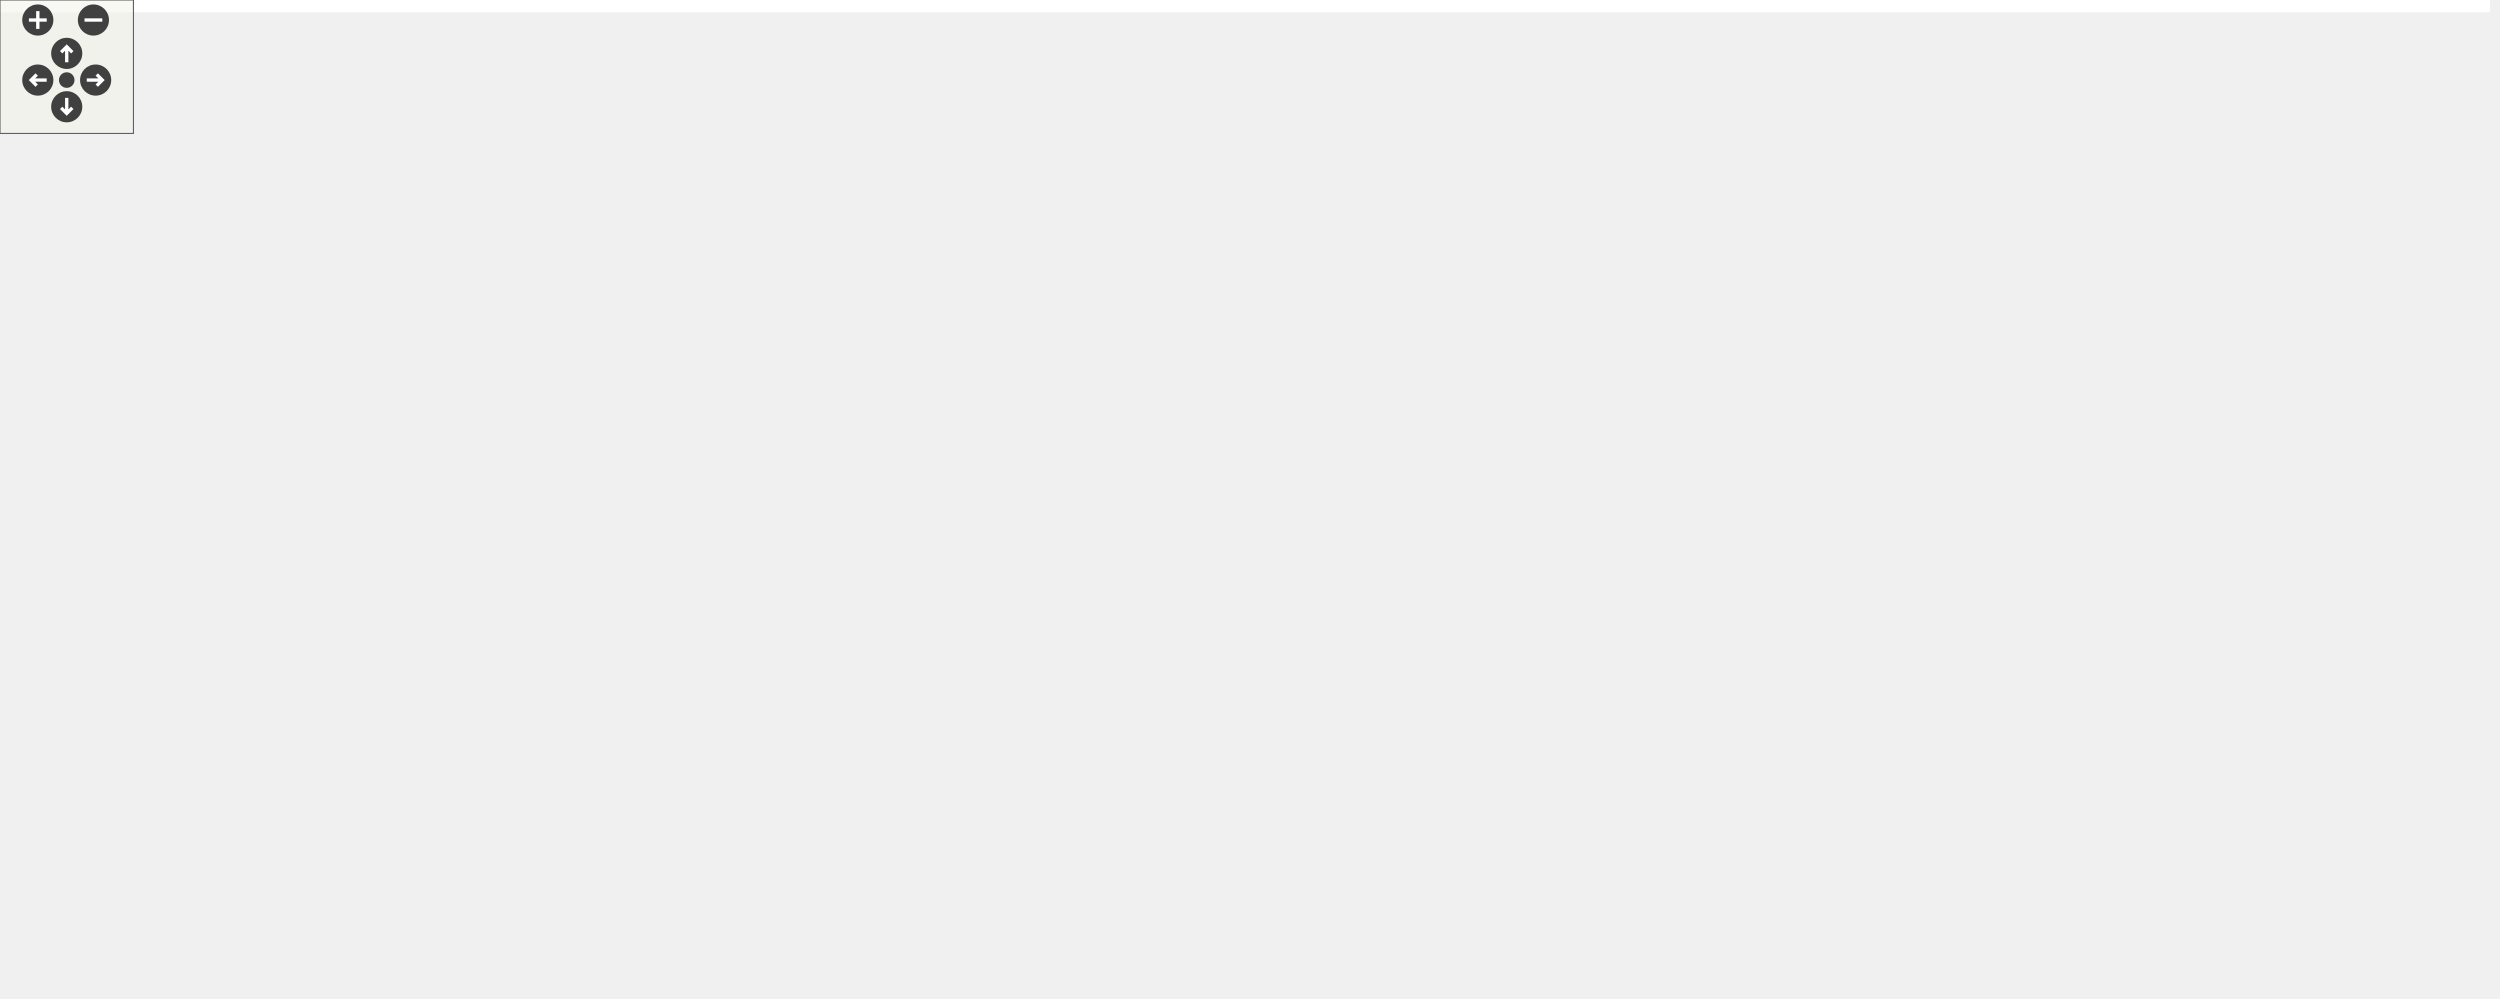
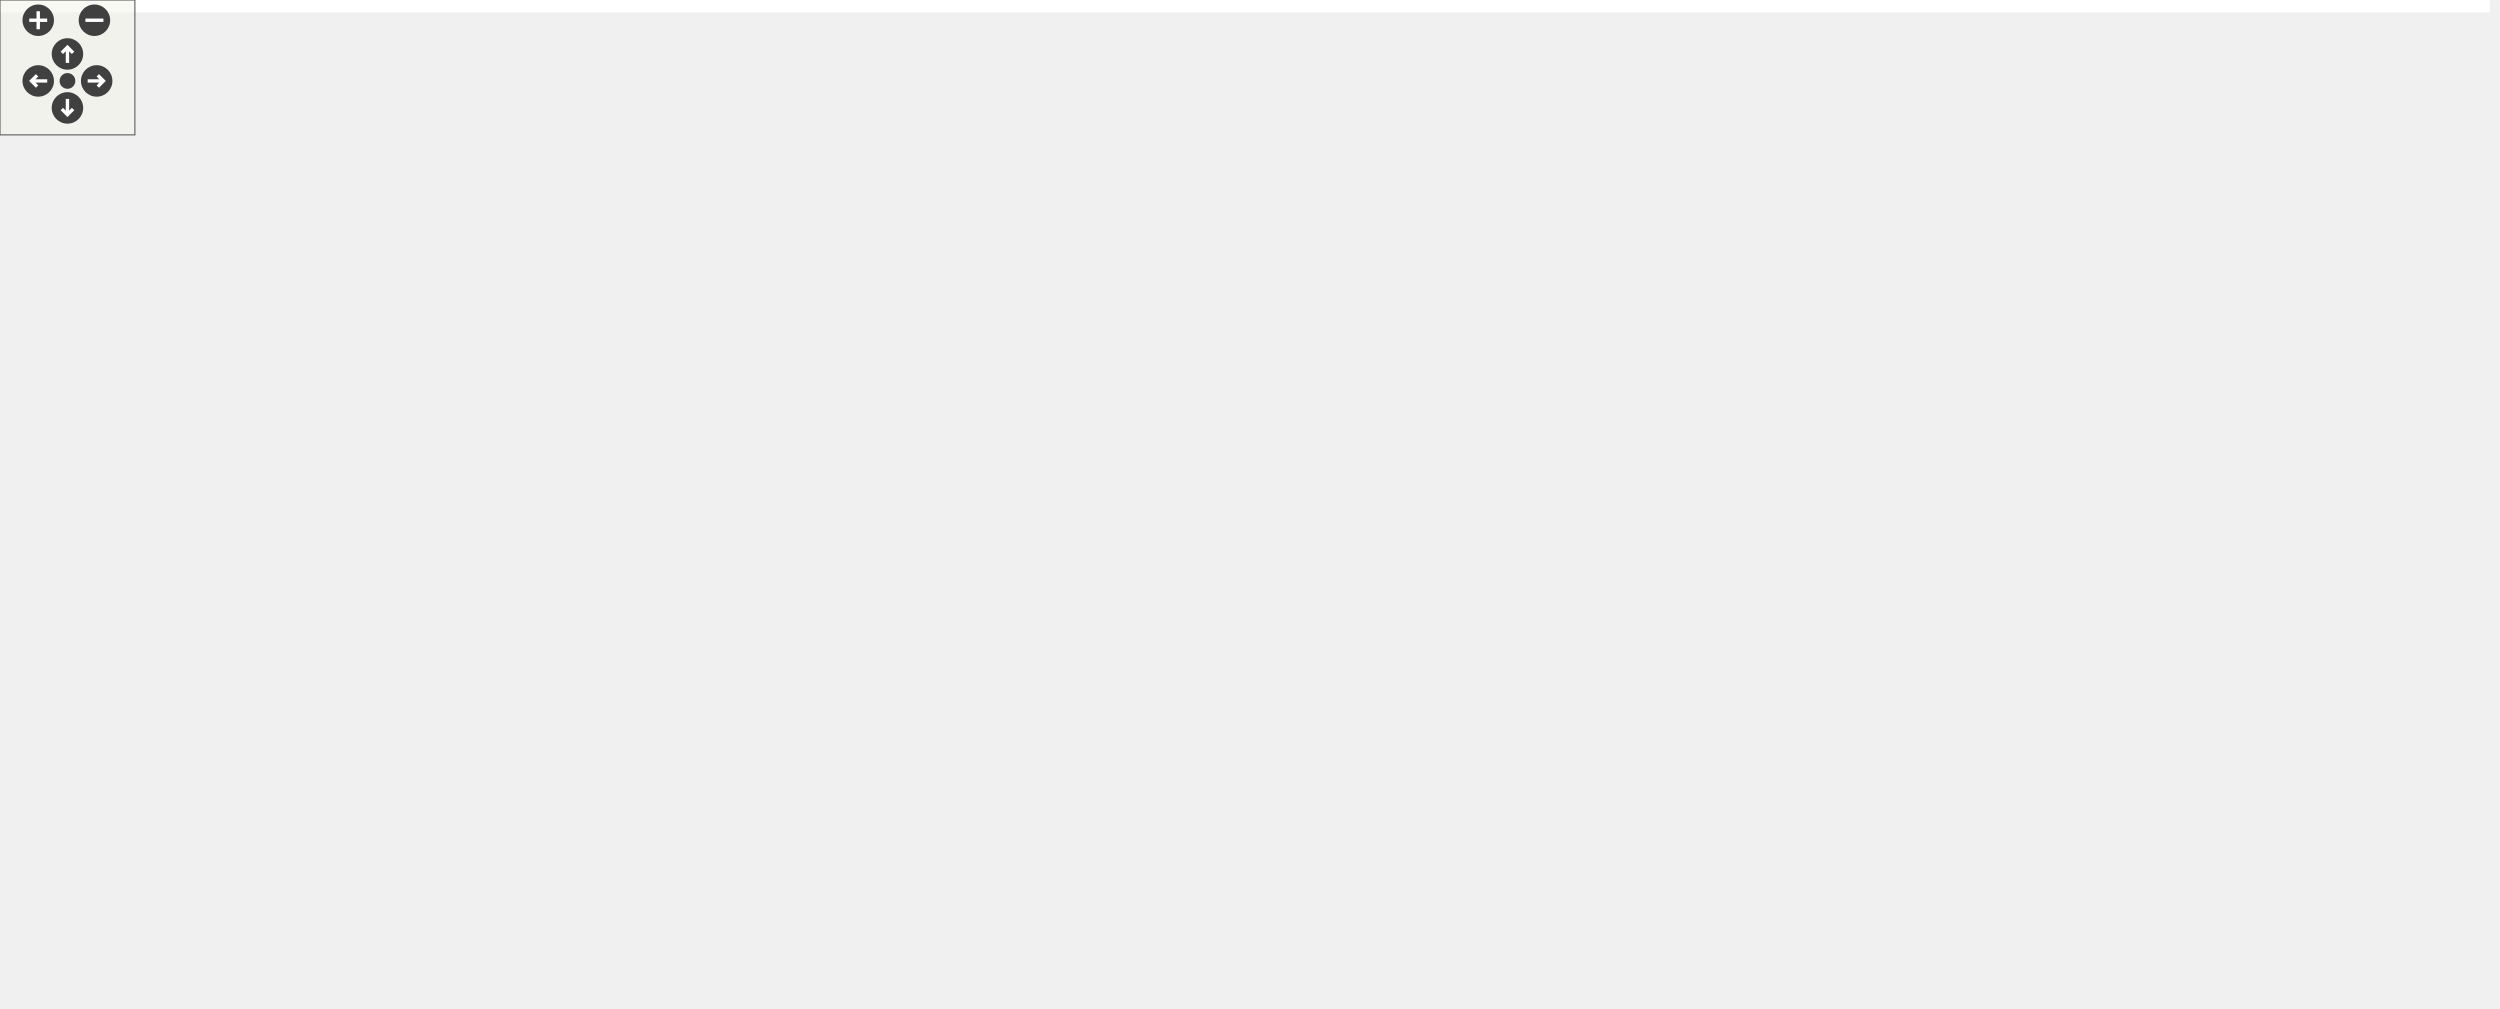
<svg xmlns="http://www.w3.org/2000/svg" xmlns:xlink="http://www.w3.org/1999/xlink" id="main" version="1.1" xml:space="preserve">
  <defs>
    <circle id="rim" cx="0" cy="0" r="7" />
    <circle id="rim2" cx="0" cy="0" r="3.5" />
    <g id="zoomPlus">
      <use xlink:href="#rim" fill="#404040">
        <set attributeName="fill" to="#808080" begin="zoomplus.mouseover" end="zoomplus.mouseout" />
      </use>
      <path d="M-4,0h8M0,-4v8" fill="none" stroke="white" stroke-width="1.5" pointer-events="none" />
    </g>
    <g id="zoomMin">
      <use xlink:href="#rim" fill="#404040">
        <set attributeName="fill" to="#808080" begin="zoomminus.mouseover" end="zoomminus.mouseout" />
      </use>
      <path d="M-4,0h8" fill="none" stroke="white" stroke-width="1.5" pointer-events="none" />
    </g>
    <g id="dirArrow">
      <path fill="none" stroke="white" stroke-width="1.5" d="M0,-3.0v7 M-2.5,-0.5L0,-3.0L2.5,-0.5" />
    </g>
    <g id="resetDef">
      <use xlink:href="#rim2" fill="#404040">
        <set attributeName="fill" to="#808080" begin="reset.mouseover" end="reset.mouseout" />
      </use>
    </g>
  </defs>
  <svg id="graph" class="graph">
    <g id="viewport">
-       <polygon fill="white" stroke="white" points="-4,5 -4,-388 1119,-388 1119,5 -4,5" />
+       <polygon fill="white" stroke="white" points="-4,5 -4,-388 1107,-388 1107,5 -4,5" />
      <g id="node1" class="node">
-         <polygon fill="#bfbfbf" stroke="black" points="656,-361 656,-383 724,-383 724,-361 656,-361" />
-         <text text-anchor="middle" x="690" y="-370" font-family="FreeSans" font-size="10.00">datatypes.h</text>
+         <polygon fill="#bfbfbf" stroke="black" points="450,-361 450,-383 518,-383 518,-361 450,-361" />
+         <text text-anchor="middle" x="484" y="-370" font-family="FreeSans" font-size="10.00">datatypes.h</text>
      </g>
      <g id="node3" class="node">
        <a xlink:href="monopoly_8h.html" target="_top" xlink:title="Contains an interface for a kind of WorkUnit that consumes time on multiple thread.">
-           <polygon fill="white" stroke="black" points="309,-61 309,-83 377,-83 377,-61 309,-61" />
-           <text text-anchor="middle" x="343" y="-70" font-family="FreeSans" font-size="10.00">monopoly.h</text>
+           <polygon fill="white" stroke="black" points="127,-61 127,-83 195,-83 195,-61 127,-61" />
+           <text text-anchor="middle" x="161" y="-70" font-family="FreeSans" font-size="10.00">monopoly.h</text>
        </a>
      </g>
      <g id="edge2" class="edge">
-         <path fill="none" stroke="midnightblue" d="M645.824,-367.164C547.462,-355.171 319,-319.997 319,-252 319,-252 319,-252 319,-192 319,-151.208 332.5,-104.104 339.25,-83.102" />
-         <polygon fill="midnightblue" stroke="midnightblue" points="645.418,-370.641 655.762,-368.351 646.248,-363.69 645.418,-370.641" />
+         <path fill="none" stroke="midnightblue" d="M439.453,-369.882C323.814,-363.175 23,-337.511 23,-252 23,-252 23,-252 23,-192 23,-135.645 89.343,-99.749 130.03,-83.033" />
+         <polygon fill="midnightblue" stroke="midnightblue" points="439.547,-373.392 449.727,-370.456 439.938,-366.403 439.547,-373.392" />
      </g>
      <g id="node7" class="node">
        <a xlink:href="dagframescheduler_8h.html" target="_top" xlink:title="This is the file that code using this library should include. It includes all the required components...">
-           <polygon fill="white" stroke="black" points="544,-1 544,-23 656,-23 656,-1 544,-1" />
-           <text text-anchor="middle" x="600" y="-10" font-family="FreeSans" font-size="10.00">dagframescheduler.h</text>
+           <polygon fill="white" stroke="black" points="561,-1 561,-23 673,-23 673,-1 561,-1" />
+           <text text-anchor="middle" x="617" y="-10" font-family="FreeSans" font-size="10.00">dagframescheduler.h</text>
        </a>
      </g>
      <g id="edge64" class="edge">
-         <path fill="none" stroke="midnightblue" d="M734.337,-368.901C843.041,-360.091 1114,-330.281 1114,-252 1114,-252 1114,-252 1114,-132 1114,-38.875 790.001,-17.98 656.477,-13.323" />
-         <polygon fill="midnightblue" stroke="midnightblue" points="734.033,-365.414 724.339,-369.689 734.583,-372.393 734.033,-365.414" />
+         <path fill="none" stroke="midnightblue" d="M528.252,-370.674C636.173,-366.989 910.321,-354.797 996,-324 1049.59,-304.736 1102,-308.951 1102,-252 1102,-252 1102,-252 1102,-132 1102,-44.501 800.776,-20.386 673.109,-14.095" />
+         <polygon fill="midnightblue" stroke="midnightblue" points="527.915,-367.183 518.037,-371.014 528.148,-374.179 527.915,-367.183" />
      </g>
      <g id="node13" class="node">
        <a xlink:href="workunit_8h.html" target="_top" xlink:title="This file has the defintion of the workunit.">
-           <polygon fill="white" stroke="black" points="477.5,-121 477.5,-143 538.5,-143 538.5,-121 477.5,-121" />
-           <text text-anchor="middle" x="508" y="-130" font-family="FreeSans" font-size="10.00">workunit.h</text>
+           <polygon fill="white" stroke="black" points="480.5,-121 480.5,-143 541.5,-143 541.5,-121 480.5,-121" />
+           <text text-anchor="middle" x="511" y="-130" font-family="FreeSans" font-size="10.00">workunit.h</text>
        </a>
      </g>
      <g id="edge12" class="edge">
-         <path fill="none" stroke="midnightblue" d="M645.891,-364.681C572.369,-349.729 427.734,-307.859 376,-204 354.584,-161.007 432.145,-142.621 477.467,-135.68" />
-         <polygon fill="midnightblue" stroke="midnightblue" points="645.29,-368.13 655.776,-366.616 646.635,-361.26 645.29,-368.13" />
+         <path fill="none" stroke="midnightblue" d="M480.54,-350.692C475.469,-314.782 468.223,-240.23 484,-180 487.586,-166.311 496.05,-152.407 502.553,-143.112" />
+         <polygon fill="midnightblue" stroke="midnightblue" points="477.131,-351.558 482.078,-360.926 484.053,-350.517 477.131,-351.558" />
      </g>
      <g id="node16" class="node">
        <a xlink:href="asynchronousworkunit_8h.html" target="_top" xlink:title="Contains an interface for a kind of WorkUnit that loads or writes a.">
-           <polygon fill="white" stroke="black" points="538.5,-61 538.5,-83 661.5,-83 661.5,-61 538.5,-61" />
-           <text text-anchor="middle" x="600" y="-70" font-family="FreeSans" font-size="10.00">asynchronousworkunit.h</text>
+           <polygon fill="white" stroke="black" points="644.5,-61 644.5,-83 767.5,-83 767.5,-61 644.5,-61" />
+           <text text-anchor="middle" x="706" y="-70" font-family="FreeSans" font-size="10.00">asynchronousworkunit.h</text>
        </a>
      </g>
      <g id="edge58" class="edge">
-         <path fill="none" stroke="midnightblue" d="M700.429,-351.513C711.371,-328.084 727,-288.273 727,-252 727,-252 727,-252 727,-192 727,-137.398 664.213,-100.254 626.933,-83.012" />
-         <polygon fill="midnightblue" stroke="midnightblue" points="697.153,-350.248 695.945,-360.773 703.453,-353.298 697.153,-350.248" />
+         <path fill="none" stroke="midnightblue" d="M528.394,-369.329C625.813,-363.126 855.568,-346.54 930,-324 994.706,-304.405 1064,-319.608 1064,-252 1064,-252 1064,-252 1064,-192 1064,-130.218 869.9,-94.358 767.542,-79.743" />
+         <polygon fill="midnightblue" stroke="midnightblue" points="528.046,-365.844 518.286,-369.965 528.486,-372.83 528.046,-365.844" />
      </g>
      <g id="node19" class="node">
        <a xlink:href="frameschedulerworkunits_8h.html" target="_top" xlink:title="This defines a number of workunits that are required for doing some tasks that the Framescheduler req...">
-           <polygon fill="white" stroke="black" points="117,-61 117,-83 253,-83 253,-61 117,-61" />
-           <text text-anchor="middle" x="185" y="-70" font-family="FreeSans" font-size="10.00">frameschedulerworkunits.h</text>
+           <polygon fill="white" stroke="black" points="251,-61 251,-83 387,-83 387,-61 251,-61" />
+           <text text-anchor="middle" x="319" y="-70" font-family="FreeSans" font-size="10.00">frameschedulerworkunits.h</text>
        </a>
      </g>
      <g id="edge76" class="edge">
-         <path fill="none" stroke="midnightblue" d="M645.748,-369.008C552.337,-362.36 337.88,-345.257 268,-324 202.943,-304.21 133,-320 133,-252 133,-252 133,-252 133,-192 133,-148.86 161.644,-103.655 176.413,-83.213" />
-         <polygon fill="midnightblue" stroke="midnightblue" points="645.772,-372.518 655.993,-369.73 646.264,-365.536 645.772,-372.518" />
+         <path fill="none" stroke="midnightblue" d="M439.912,-366.17C401.335,-359.776 344.646,-347.185 300,-324 256.062,-301.182 215,-301.509 215,-252 215,-252 215,-252 215,-192 215,-158.905 213.777,-146.198 234,-120 247.255,-102.828 268.505,-90.828 286.441,-83.121" />
+         <polygon fill="midnightblue" stroke="midnightblue" points="439.374,-369.628 449.799,-367.739 440.471,-362.715 439.374,-369.628" />
      </g>
      <g id="node27" class="node">
        <a xlink:href="framescheduler_8h.html" target="_top" xlink:title="This file has the Declarations for the main FrameScheduler class.">
-           <polygon fill="white" stroke="black" points="385,-181 385,-203 479,-203 479,-181 385,-181" />
-           <text text-anchor="middle" x="432" y="-190" font-family="FreeSans" font-size="10.00">framescheduler.h</text>
+           <polygon fill="white" stroke="black" points="645,-181 645,-203 739,-203 739,-181 645,-181" />
+           <text text-anchor="middle" x="692" y="-190" font-family="FreeSans" font-size="10.00">framescheduler.h</text>
        </a>
      </g>
      <g id="edge30" class="edge">
-         <path fill="none" stroke="midnightblue" d="M651.066,-357.223C607.839,-339.54 537.511,-306.865 487,-264 465.772,-245.985 447.606,-218.462 438.416,-203.191" />
-         <polygon fill="midnightblue" stroke="midnightblue" points="649.805,-360.488 660.389,-360.976 652.419,-353.995 649.805,-360.488" />
+         <path fill="none" stroke="midnightblue" d="M504.821,-353.982C547.641,-316.926 644.476,-233.127 679.259,-203.026" />
+         <polygon fill="midnightblue" stroke="midnightblue" points="502.283,-351.55 497.011,-360.74 506.863,-356.843 502.283,-351.55" />
      </g>
      <g id="node32" class="node">
        <a xlink:href="systemcalls_8h.html" target="_top" xlink:title="This file defines a minimalistic cross-platform thread that the scheduler uses to schedule tasks...">
-           <polygon fill="white" stroke="black" points="779.5,-301 779.5,-323 856.5,-323 856.5,-301 779.5,-301" />
-           <text text-anchor="middle" x="818" y="-310" font-family="FreeSans" font-size="10.00">systemcalls.h</text>
+           <polygon fill="white" stroke="black" points="811.5,-301 811.5,-323 888.5,-323 888.5,-301 811.5,-301" />
+           <text text-anchor="middle" x="850" y="-310" font-family="FreeSans" font-size="10.00">systemcalls.h</text>
        </a>
      </g>
      <g id="edge38" class="edge">
-         <path fill="none" stroke="midnightblue" d="M722.591,-356.723C744.936,-346.249 774.071,-332.592 794.238,-323.138" />
-         <polygon fill="midnightblue" stroke="midnightblue" points="721.046,-353.582 713.477,-360.995 724.017,-359.92 721.046,-353.582" />
+         <path fill="none" stroke="midnightblue" d="M528.254,-364.745C600.613,-352.883 743.03,-329.536 811.48,-318.315" />
+         <polygon fill="midnightblue" stroke="midnightblue" points="527.406,-361.337 518.104,-366.409 528.538,-368.245 527.406,-361.337" />
      </g>
      <g id="node43" class="node">
        <a xlink:href="systemcalls_8cpp.html" target="_top" xlink:title="This file defines some time-tracking functions.">
-           <polygon fill="white" stroke="black" points="919,-241 919,-263 1007,-263 1007,-241 919,-241" />
-           <text text-anchor="middle" x="963" y="-250" font-family="FreeSans" font-size="10.00">systemcalls.cpp</text>
+           <polygon fill="white" stroke="black" points="948,-241 948,-263 1036,-263 1036,-241 948,-241" />
+           <text text-anchor="middle" x="992" y="-250" font-family="FreeSans" font-size="10.00">systemcalls.cpp</text>
        </a>
      </g>
      <g id="edge94" class="edge">
-         <path fill="none" stroke="midnightblue" d="M734.488,-364.475C770.848,-357.24 822.928,-344.358 865,-324 899.018,-307.54 933.377,-278.897 950.968,-263.155" />
-         <polygon fill="midnightblue" stroke="midnightblue" points="733.363,-361.127 724.205,-366.454 734.686,-368.001 733.363,-361.127" />
+         <path fill="none" stroke="midnightblue" d="M528.295,-369.8C620.676,-364.736 830.815,-350.598 897,-324 931.948,-309.955 965.22,-279.489 981.536,-263.05" />
+         <polygon fill="midnightblue" stroke="midnightblue" points="527.951,-366.314 518.153,-370.345 528.327,-373.303 527.951,-366.314" />
      </g>
      <g id="node47" class="node">
-         <a xlink:href="atomiccas_8h.html" target="_top" xlink:title="A simple thread safe way to check and change a specified variable atomically.">
-           <polygon fill="white" stroke="black" points="1015.5,-121 1015.5,-143 1086.5,-143 1086.5,-121 1015.5,-121" />
-           <text text-anchor="middle" x="1051" y="-130" font-family="FreeSans" font-size="10.00">atomiccas.h</text>
+         <a xlink:href="atomiccas_8h.html" target="_top" xlink:title="Simple thread safe ways to check and change a specified variable atomically.">
+           <polygon fill="white" stroke="black" points="352.5,-301 352.5,-323 423.5,-323 423.5,-301 352.5,-301" />
+           <text text-anchor="middle" x="388" y="-310" font-family="FreeSans" font-size="10.00">atomiccas.h</text>
        </a>
      </g>
      <g id="edge60" class="edge">
-         <path fill="none" stroke="midnightblue" d="M734.305,-370.065C787.903,-366.355 879.91,-355.534 952,-324 992.719,-306.188 1007.71,-301.218 1032,-264 1057.06,-225.611 1054.72,-167.642 1052.37,-143.345" />
-         <polygon fill="midnightblue" stroke="midnightblue" points="733.871,-366.586 724.115,-370.717 734.318,-373.572 733.871,-366.586" />
+         <path fill="none" stroke="midnightblue" d="M457.742,-355.589C441.246,-345.279 420.406,-332.254 405.821,-323.138" />
+         <polygon fill="midnightblue" stroke="midnightblue" points="456.057,-358.663 466.392,-360.995 459.767,-352.727 456.057,-358.663" />
      </g>
      <g id="node51" class="node">
        <a xlink:href="doublebufferedresource_8h.html" target="_top" xlink:title="This file defines the template double buffered resources that can be attached to a thread...">
-           <polygon fill="white" stroke="black" points="160.5,-241 160.5,-263 291.5,-263 291.5,-241 160.5,-241" />
-           <text text-anchor="middle" x="226" y="-250" font-family="FreeSans" font-size="10.00">doublebufferedresource.h</text>
+           <polygon fill="white" stroke="black" points="242.5,-121 242.5,-143 373.5,-143 373.5,-121 242.5,-121" />
+           <text text-anchor="middle" x="308" y="-130" font-family="FreeSans" font-size="10.00">doublebufferedresource.h</text>
        </a>
      </g>
      <g id="edge66" class="edge">
-         <path fill="none" stroke="midnightblue" d="M645.745,-369.843C557.898,-365.018 364.821,-351.548 305,-324 274.323,-309.873 247.336,-279.442 234.297,-263.029" />
-         <polygon fill="midnightblue" stroke="midnightblue" points="645.747,-373.348 655.92,-370.389 646.122,-366.358 645.747,-373.348" />
+         <path fill="none" stroke="midnightblue" d="M440.12,-362.82C399.85,-353.656 343.956,-338.838 327,-324 282.849,-285.365 284.51,-261.319 272,-204 269.726,-193.579 268.627,-190.119 272,-180 276.743,-165.77 287.541,-152.361 296.081,-143.352" />
+         <polygon fill="midnightblue" stroke="midnightblue" points="439.465,-366.26 449.988,-365.024 440.991,-359.428 439.465,-366.26" />
      </g>
      <g id="node58" class="node">
        <a xlink:href="rollingaverage_8h.html" target="_top" xlink:title="This Store the implementation and the declaration of the RollingAverage, BufferedRollingAverage, WeightedRollingAverage and the DefaultRollingAverage.">
-           <polygon fill="white" stroke="black" points="948.5,-181 948.5,-203 1037.5,-203 1037.5,-181 948.5,-181" />
-           <text text-anchor="middle" x="993" y="-190" font-family="FreeSans" font-size="10.00">rollingaverage.h</text>
+           <polygon fill="white" stroke="black" points="280.5,-181 280.5,-203 369.5,-203 369.5,-181 280.5,-181" />
+           <text text-anchor="middle" x="325" y="-190" font-family="FreeSans" font-size="10.00">rollingaverage.h</text>
        </a>
      </g>
      <g id="edge78" class="edge">
-         <path fill="none" stroke="midnightblue" d="M734.037,-364.498C815.87,-349.497 985.835,-312.992 1016,-264 1028.04,-244.445 1012.87,-217.98 1002.07,-203.19" />
-         <polygon fill="midnightblue" stroke="midnightblue" points="733.257,-361.082 724.039,-366.304 734.502,-367.97 733.257,-361.082" />
+         <path fill="none" stroke="midnightblue" d="M440.086,-362.232C403.878,-353.262 356.509,-339.103 344,-324 314.463,-288.338 319.481,-227.831 323.09,-203.066" />
+         <polygon fill="midnightblue" stroke="midnightblue" points="439.422,-365.672 449.964,-364.621 441.067,-358.868 439.422,-365.672" />
      </g>
      <g id="node62" class="node">
        <a xlink:href="workunitkey_8h.html" target="_top" xlink:title="This file defines the metadata used to sort workunits.">
-           <polygon fill="white" stroke="black" points="540.5,-241 540.5,-263 617.5,-263 617.5,-241 540.5,-241" />
-           <text text-anchor="middle" x="579" y="-250" font-family="FreeSans" font-size="10.00">workunitkey.h</text>
+           <polygon fill="white" stroke="black" points="506.5,-241 506.5,-263 583.5,-263 583.5,-241 506.5,-241" />
+           <text text-anchor="middle" x="545" y="-250" font-family="FreeSans" font-size="10.00">workunitkey.h</text>
        </a>
      </g>
      <g id="edge84" class="edge">
-         <path fill="none" stroke="midnightblue" d="M672.836,-353.444C649.442,-328.154 608.281,-283.655 589.219,-263.047" />
-         <polygon fill="midnightblue" stroke="midnightblue" points="670.397,-355.961 679.756,-360.926 675.535,-351.208 670.397,-355.961" />
+         <path fill="none" stroke="midnightblue" d="M494.281,-351.775C507.262,-326.239 529.136,-283.209 539.384,-263.047" />
+         <polygon fill="midnightblue" stroke="midnightblue" points="491.041,-350.425 489.629,-360.926 497.281,-353.597 491.041,-350.425" />
      </g>
      <g id="node5" class="node">
        <a xlink:href="asynchronousworkunit_8cpp.html" target="_top" xlink:title="Contains the minimal implementation for the monopoly base class.">
-           <polygon fill="white" stroke="black" points="286,-1 286,-23 420,-23 420,-1 286,-1" />
-           <text text-anchor="middle" x="353" y="-10" font-family="FreeSans" font-size="10.00">asynchronousworkunit.cpp</text>
+           <polygon fill="white" stroke="black" points="218,-1 218,-23 352,-23 352,-1 218,-1" />
+           <text text-anchor="middle" x="285" y="-10" font-family="FreeSans" font-size="10.00">asynchronousworkunit.cpp</text>
        </a>
      </g>
      <g id="edge4" class="edge">
-         <path fill="none" stroke="midnightblue" d="M346.514,-50.918C348.06,-41.639 349.815,-31.108 351.11,-23.343" />
-         <polygon fill="midnightblue" stroke="midnightblue" points="343.026,-50.556 344.834,-60.995 349.931,-51.707 343.026,-50.556" />
+         <path fill="none" stroke="midnightblue" d="M192.863,-56.582C214.471,-46.127 242.531,-32.549 261.981,-23.138" />
+         <polygon fill="midnightblue" stroke="midnightblue" points="191.221,-53.489 183.744,-60.995 194.27,-59.79 191.221,-53.489" />
      </g>
      <g id="edge6" class="edge">
-         <path fill="none" stroke="midnightblue" d="M387.146,-60.929C388.444,-60.615 389.731,-60.304 391,-60 445.485,-46.934 508.142,-32.641 550.53,-23.08" />
-         <polygon fill="midnightblue" stroke="midnightblue" points="385.949,-57.619 377.069,-63.397 387.614,-64.418 385.949,-57.619" />
+         <path fill="none" stroke="midnightblue" d="M205.411,-65.253C217.29,-63.494 230.127,-61.634 242,-60 367.607,-42.709 399.248,-40.2 525,-24 536.502,-22.518 548.812,-20.921 560.565,-19.39" />
+         <polygon fill="midnightblue" stroke="midnightblue" points="204.642,-61.828 195.267,-66.764 205.673,-68.752 204.642,-61.828" />
      </g>
      <g id="node9" class="node">
        <a xlink:href="framescheduler_8cpp.html" target="_top" xlink:title="This is the core object implementation for this algorithm.">
-           <polygon fill="white" stroke="black" points="164,-1 164,-23 268,-23 268,-1 164,-1" />
-           <text text-anchor="middle" x="216" y="-10" font-family="FreeSans" font-size="10.00">framescheduler.cpp</text>
+           <polygon fill="white" stroke="black" points="0,-1 0,-23 104,-23 104,-1 0,-1" />
+           <text text-anchor="middle" x="52" y="-10" font-family="FreeSans" font-size="10.00">framescheduler.cpp</text>
        </a>
      </g>
      <g id="edge8" class="edge">
-         <path fill="none" stroke="midnightblue" d="M310.663,-56.723C288.494,-46.249 259.586,-32.592 239.576,-23.138" />
-         <polygon fill="midnightblue" stroke="midnightblue" points="309.169,-59.888 319.706,-60.995 312.16,-53.559 309.169,-59.888" />
+         <path fill="none" stroke="midnightblue" d="M132.222,-56.159C113.335,-45.763 89.102,-32.423 72.235,-23.138" />
+         <polygon fill="midnightblue" stroke="midnightblue" points="130.559,-59.239 141.008,-60.995 133.935,-53.107 130.559,-59.239" />
      </g>
      <g id="node11" class="node">
        <a xlink:href="monopoly_8cpp.html" target="_top" xlink:title="Contains the minimal implementation for the monopoly base class.">
-           <polygon fill="white" stroke="black" points="437.5,-1 437.5,-23 516.5,-23 516.5,-1 437.5,-1" />
-           <text text-anchor="middle" x="477" y="-10" font-family="FreeSans" font-size="10.00">monopoly.cpp</text>
+           <polygon fill="white" stroke="black" points="121.5,-1 121.5,-23 200.5,-23 200.5,-1 121.5,-1" />
+           <text text-anchor="middle" x="161" y="-10" font-family="FreeSans" font-size="10.00">monopoly.cpp</text>
        </a>
      </g>
      <g id="edge10" class="edge">
-         <path fill="none" stroke="midnightblue" d="M376.806,-56.863C400.238,-46.371 430.918,-32.634 452.124,-23.138" />
-         <polygon fill="midnightblue" stroke="midnightblue" points="375.274,-53.714 367.578,-60.995 378.135,-60.103 375.274,-53.714" />
+         <path fill="none" stroke="midnightblue" d="M161,-50.918C161,-41.639 161,-31.108 161,-23.343" />
+         <polygon fill="midnightblue" stroke="midnightblue" points="157.5,-50.995 161,-60.995 164.5,-50.995 157.5,-50.995" />
      </g>
      <g id="edge14" class="edge">
-         <path fill="none" stroke="midnightblue" d="M468.252,-117.546C439.075,-106.937 400.042,-92.742 373.351,-83.037" />
-         <polygon fill="midnightblue" stroke="midnightblue" points="467.142,-120.867 477.736,-120.995 469.535,-114.288 467.142,-120.867" />
+         <path fill="none" stroke="midnightblue" d="M470.093,-124.987C400.401,-113.04 259.911,-88.956 195.135,-77.852" />
+         <polygon fill="midnightblue" stroke="midnightblue" points="469.799,-128.488 480.247,-126.728 470.982,-121.589 469.799,-128.488" />
      </g>
      <g id="edge26" class="edge">
-         <path fill="none" stroke="midnightblue" d="M510.644,-110.923C513.417,-95.603 518.985,-75.008 530,-60 541.857,-43.844 560.872,-31.307 576.093,-23.103" />
-         <polygon fill="midnightblue" stroke="midnightblue" points="507.157,-110.572 509.082,-120.99 514.074,-111.646 507.157,-110.572" />
+         <path fill="none" stroke="midnightblue" d="M530.642,-113.852C539.831,-105.09 550.759,-94.27 560,-84 578.555,-63.378 598.219,-37.527 608.913,-23.082" />
+         <polygon fill="midnightblue" stroke="midnightblue" points="527.979,-111.552 523.101,-120.957 532.779,-116.647 527.979,-111.552" />
      </g>
      <g id="edge16" class="edge">
-         <path fill="none" stroke="midnightblue" d="M533.604,-115.302C549.342,-105.038 569.073,-92.17 582.921,-83.138" />
-         <polygon fill="midnightblue" stroke="midnightblue" points="531.338,-112.601 524.874,-120.995 535.162,-118.464 531.338,-112.601" />
+         <path fill="none" stroke="midnightblue" d="M551.772,-119.455C586.682,-108.713 636.47,-93.394 669.946,-83.093" />
+         <polygon fill="midnightblue" stroke="midnightblue" points="550.427,-116.207 541.898,-122.493 552.485,-122.897 550.427,-116.207" />
      </g>
      <g id="edge20" class="edge">
-         <path fill="none" stroke="midnightblue" d="M467.366,-124.452C411.093,-113.999 309.064,-95.046 244.285,-83.013" />
-         <polygon fill="midnightblue" stroke="midnightblue" points="466.851,-127.916 477.322,-126.301 468.129,-121.034 466.851,-127.916" />
+         <path fill="none" stroke="midnightblue" d="M470.414,-119.317C436.006,-108.564 387.156,-93.299 354.335,-83.042" />
+         <polygon fill="midnightblue" stroke="midnightblue" points="469.563,-122.718 480.152,-122.36 471.651,-116.036 469.563,-122.718" />
      </g>
      <g id="node25" class="node">
        <a xlink:href="workunit_8cpp.html" target="_top" xlink:title="This file has the implementation of the workunit.">
-           <polygon fill="white" stroke="black" points="889.5,-61 889.5,-83 960.5,-83 960.5,-61 889.5,-61" />
-           <text text-anchor="middle" x="925" y="-70" font-family="FreeSans" font-size="10.00">workunit.cpp</text>
+           <polygon fill="white" stroke="black" points="480.5,-61 480.5,-83 551.5,-83 551.5,-61 480.5,-61" />
+           <text text-anchor="middle" x="516" y="-70" font-family="FreeSans" font-size="10.00">workunit.cpp</text>
        </a>
      </g>
      <g id="edge28" class="edge">
-         <path fill="none" stroke="midnightblue" d="M549.039,-126.095C630.697,-114.346 812.292,-88.217 889.335,-77.132" />
-         <polygon fill="midnightblue" stroke="midnightblue" points="548.063,-122.699 538.663,-127.588 549.06,-129.628 548.063,-122.699" />
+         <path fill="none" stroke="midnightblue" d="M512.757,-110.918C513.53,-101.639 514.408,-91.108 515.055,-83.343" />
+         <polygon fill="midnightblue" stroke="midnightblue" points="509.26,-110.739 511.917,-120.995 516.236,-111.32 509.26,-110.739" />
      </g>
      <g id="edge18" class="edge">
-         <path fill="none" stroke="midnightblue" d="M600,-50.918C600,-41.639 600,-31.108 600,-23.343" />
-         <polygon fill="midnightblue" stroke="midnightblue" points="596.5,-50.995 600,-60.995 603.5,-50.995 596.5,-50.995" />
+         <path fill="none" stroke="midnightblue" d="M681.231,-55.302C666.006,-45.038 646.918,-32.17 633.522,-23.138" />
+         <polygon fill="midnightblue" stroke="midnightblue" points="679.428,-58.307 689.676,-60.995 683.341,-52.503 679.428,-58.307" />
      </g>
      <g id="edge22" class="edge">
-         <path fill="none" stroke="midnightblue" d="M263.029,-61.4C331.98,-51.934 435.244,-37.515 525,-24 531.129,-23.077 537.535,-22.089 543.91,-21.09" />
-         <polygon fill="midnightblue" stroke="midnightblue" points="262.542,-57.934 253.11,-62.76 263.493,-64.869 262.542,-57.934" />
+         <path fill="none" stroke="midnightblue" d="M383.686,-58.976C436.999,-48.242 511.779,-33.185 562.185,-23.037" />
+         <polygon fill="midnightblue" stroke="midnightblue" points="382.77,-55.59 373.658,-60.995 384.152,-62.452 382.77,-55.59" />
      </g>
      <g id="node22" class="node">
        <a xlink:href="frameschedulerworkunits_8cpp.html" target="_top" xlink:title="The implementation of any workunits the framescheduler needs to work correctly.">
-           <polygon fill="white" stroke="black" points="0,-1 0,-23 146,-23 146,-1 0,-1" />
-           <text text-anchor="middle" x="73" y="-10" font-family="FreeSans" font-size="10.00">frameschedulerworkunits.cpp</text>
+           <polygon fill="white" stroke="black" points="370,-1 370,-23 516,-23 516,-1 370,-1" />
+           <text text-anchor="middle" x="443" y="-10" font-family="FreeSans" font-size="10.00">frameschedulerworkunits.cpp</text>
        </a>
      </g>
      <g id="edge24" class="edge">
-         <path fill="none" stroke="midnightblue" d="M155.429,-56.159C136.023,-45.763 111.123,-32.423 93.792,-23.138" />
-         <polygon fill="midnightblue" stroke="midnightblue" points="153.99,-59.358 164.457,-60.995 157.295,-53.188 153.99,-59.358" />
+         <path fill="none" stroke="midnightblue" d="M350.863,-56.582C372.471,-46.127 400.531,-32.549 419.981,-23.138" />
+         <polygon fill="midnightblue" stroke="midnightblue" points="349.221,-53.489 341.744,-60.995 352.27,-59.79 349.221,-53.489" />
      </g>
      <g id="edge34" class="edge">
-         <path fill="none" stroke="midnightblue" d="M440.102,-171.565C452.285,-143.145 477.814,-91.621 514,-60 531.897,-44.361 555.713,-31.554 573.744,-23.114" />
-         <polygon fill="midnightblue" stroke="midnightblue" points="436.824,-170.333 436.222,-180.911 443.289,-173.017 436.824,-170.333" />
+         <path fill="none" stroke="midnightblue" d="M717.131,-174.68C751.372,-148.942 805.264,-99.403 776,-60 763.493,-43.159 713.84,-29.956 673.307,-21.696" />
+         <polygon fill="midnightblue" stroke="midnightblue" points="714.918,-171.962 708.911,-180.69 719.049,-177.612 714.918,-171.962" />
      </g>
      <g id="edge36" class="edge">
-         <path fill="none" stroke="midnightblue" d="M410.217,-174.431C383.945,-153.183 338.509,-116.251 300,-84 274.525,-62.665 245.12,-37.285 228.73,-23.07" />
-         <polygon fill="midnightblue" stroke="midnightblue" points="408.063,-177.19 418.041,-180.753 412.462,-171.746 408.063,-177.19" />
+         <path fill="none" stroke="midnightblue" d="M634.694,-184.421C622.585,-182.893 609.877,-181.345 598,-180 436.466,-161.705 391.835,-182.938 234,-144 165.088,-127 137.575,-132.763 86,-84 68.02,-67 58.561,-38.572 54.498,-23.009" />
+         <polygon fill="midnightblue" stroke="midnightblue" points="634.331,-187.903 644.694,-185.695 635.216,-180.959 634.331,-187.903" />
      </g>
      <g id="edge32" class="edge">
-         <path fill="none" stroke="midnightblue" d="M453.884,-174.723C466.76,-164.558 482.666,-152.001 493.891,-143.138" />
-         <polygon fill="midnightblue" stroke="midnightblue" points="451.62,-172.051 445.94,-180.995 455.957,-177.546 451.62,-172.051" />
+         <path fill="none" stroke="midnightblue" d="M648.949,-177.729C615.884,-166.768 571.036,-151.902 541.576,-142.136" />
+         <polygon fill="midnightblue" stroke="midnightblue" points="648.208,-181.171 658.802,-180.995 650.411,-174.526 648.208,-181.171" />
      </g>
      <g id="edge50" class="edge">
-         <path fill="none" stroke="midnightblue" d="M834.076,-292.696C853.83,-266.483 882.575,-218.487 864,-180 820.552,-89.975 703.178,-42.572 640.591,-23.029" />
-         <polygon fill="midnightblue" stroke="midnightblue" points="831.214,-290.675 827.803,-300.705 836.725,-294.991 831.214,-290.675" />
+         <path fill="none" stroke="midnightblue" d="M869.126,-293.206C876.178,-284.98 883.335,-274.756 887,-264 890.44,-253.903 887.531,-250.653 887,-240 882.755,-154.898 892.059,-107.021 821,-60 797.03,-44.138 724.94,-29.572 673.259,-20.744" />
+         <polygon fill="midnightblue" stroke="midnightblue" points="866.422,-290.976 862.244,-300.712 871.582,-295.707 866.422,-290.976" />
      </g>
      <g id="edge56" class="edge">
-         <path fill="none" stroke="midnightblue" d="M839.388,-293.964C848.614,-285.488 859.081,-274.868 867,-264 909.857,-205.181 921.395,-114.431 924.187,-83.091" />
-         <polygon fill="midnightblue" stroke="midnightblue" points="836.837,-291.549 831.695,-300.812 841.491,-296.777 836.837,-291.549" />
+         <path fill="none" stroke="midnightblue" d="M860.511,-291.551C873.28,-263.526 890.294,-212.92 866,-180 827.958,-128.449 632.963,-91.14 551.662,-77.591" />
+         <polygon fill="midnightblue" stroke="midnightblue" points="857.254,-290.25 856.083,-300.78 863.565,-293.278 857.254,-290.25" />
      </g>
      <g id="edge52" class="edge">
-         <path fill="none" stroke="midnightblue" d="M768.97,-306.5C698.896,-298.177 573.933,-281.49 532,-264 496.263,-249.094 461.071,-219.274 443.518,-203.08" />
-         <polygon fill="midnightblue" stroke="midnightblue" points="768.969,-310.024 779.309,-307.714 769.786,-303.071 768.969,-310.024" />
+         <path fill="none" stroke="midnightblue" d="M827.275,-294.74C794.308,-269.702 734.149,-224.012 706.546,-203.047" />
+         <polygon fill="midnightblue" stroke="midnightblue" points="825.338,-297.665 835.419,-300.926 829.572,-292.09 825.338,-297.665" />
      </g>
      <g id="node34" class="node">
        <a xlink:href="thread_8h.html" target="_top" xlink:title="This file defines a minimalistic cross-platform thread that the scheduler uses to schedule tasks...">
-           <polygon fill="white" stroke="black" points="754.5,-241 754.5,-263 807.5,-263 807.5,-241 754.5,-241" />
-           <text text-anchor="middle" x="781" y="-250" font-family="FreeSans" font-size="10.00">thread.h</text>
+           <polygon fill="white" stroke="black" points="799.5,-241 799.5,-263 852.5,-263 852.5,-241 799.5,-241" />
+           <text text-anchor="middle" x="826" y="-250" font-family="FreeSans" font-size="10.00">thread.h</text>
        </a>
      </g>
      <g id="edge40" class="edge">
-         <path fill="none" stroke="midnightblue" d="M805.925,-292.419C799.988,-282.792 793.044,-271.53 787.995,-263.343" />
-         <polygon fill="midnightblue" stroke="midnightblue" points="802.986,-294.32 811.214,-300.995 808.944,-290.646 802.986,-294.32" />
+         <path fill="none" stroke="midnightblue" d="M841.809,-291.522C838.039,-282.098 833.711,-271.277 830.537,-263.343" />
+         <polygon fill="midnightblue" stroke="midnightblue" points="838.634,-293.01 845.598,-300.995 845.134,-290.41 838.634,-293.01" />
      </g>
      <g id="edge54" class="edge">
-         <path fill="none" stroke="midnightblue" d="M853.907,-297.142C879.346,-286.616 912.931,-272.718 936.082,-263.138" />
-         <polygon fill="midnightblue" stroke="midnightblue" points="852.497,-293.937 844.595,-300.995 855.174,-300.406 852.497,-293.937" />
+         <path fill="none" stroke="midnightblue" d="M885.494,-297.003C910.366,-286.493 943.067,-272.676 965.639,-263.138" />
+         <polygon fill="midnightblue" stroke="midnightblue" points="883.894,-293.879 876.045,-300.995 886.619,-300.327 883.894,-293.879" />
      </g>
      <g id="edge44" class="edge">
-         <path fill="none" stroke="midnightblue" d="M777.645,-230.759C772.693,-203.638 761.694,-155.927 741,-120 722.794,-88.391 713.66,-82.565 685,-60 665.959,-45.008 641.668,-31.788 623.934,-23.038" />
-         <polygon fill="midnightblue" stroke="midnightblue" points="774.213,-231.45 779.357,-240.712 781.111,-230.263 774.213,-231.45" />
+         <path fill="none" stroke="midnightblue" d="M846.412,-233.721C854.108,-225.494 861.97,-215.13 866,-204 869.631,-193.97 868.847,-190.28 866,-180 849.398,-120.06 843.604,-97.522 794,-60 774.955,-45.594 717.461,-31.591 673.113,-22.464" />
+         <polygon fill="midnightblue" stroke="midnightblue" points="843.817,-231.367 839.216,-240.91 848.764,-236.319 843.817,-231.367" />
      </g>
      <g id="edge48" class="edge">
-         <path fill="none" stroke="midnightblue" d="M750.465,-236.349C720.581,-221.245 673.612,-198.073 632,-180 600.557,-166.344 563.868,-152.379 538.599,-143.06" />
-         <polygon fill="midnightblue" stroke="midnightblue" points="749.038,-239.549 759.539,-240.952 752.205,-233.307 749.038,-239.549" />
+         <path fill="none" stroke="midnightblue" d="M810.791,-233.014C796.403,-216.391 773.291,-192.931 748,-180 712.209,-161.701 597.346,-143.92 541.737,-136.121" />
+         <polygon fill="midnightblue" stroke="midnightblue" points="808.377,-235.581 817.486,-240.991 813.739,-231.081 808.377,-235.581" />
      </g>
      <g id="edge42" class="edge">
-         <path fill="none" stroke="midnightblue" d="M744.497,-245.724C680.817,-234.776 549.504,-212.201 479.075,-200.093" />
-         <polygon fill="midnightblue" stroke="midnightblue" points="744.033,-249.196 754.482,-247.441 745.219,-242.297 744.033,-249.196" />
+         <path fill="none" stroke="midnightblue" d="M792.194,-236.863C768.762,-226.371 738.082,-212.634 716.876,-203.138" />
+         <polygon fill="midnightblue" stroke="midnightblue" points="790.865,-240.103 801.422,-240.995 793.726,-233.714 790.865,-240.103" />
      </g>
      <g id="node38" class="node">
        <a xlink:href="thread_8cpp.html" target="_top" xlink:title="This file implements a minimalistic cross-platform thread that the scheduler uses to schedule tasks...">
-           <polygon fill="white" stroke="black" points="792.5,-181 792.5,-203 855.5,-203 855.5,-181 792.5,-181" />
-           <text text-anchor="middle" x="824" y="-190" font-family="FreeSans" font-size="10.00">thread.cpp</text>
+           <polygon fill="white" stroke="black" points="794.5,-181 794.5,-203 857.5,-203 857.5,-181 794.5,-181" />
+           <text text-anchor="middle" x="826" y="-190" font-family="FreeSans" font-size="10.00">thread.cpp</text>
        </a>
      </g>
      <g id="edge46" class="edge">
-         <path fill="none" stroke="midnightblue" d="M794.82,-232.717C801.766,-223.025 809.943,-211.615 815.871,-203.343" />
-         <polygon fill="midnightblue" stroke="midnightblue" points="791.867,-230.828 788.887,-240.995 797.557,-234.906 791.867,-230.828" />
+         <path fill="none" stroke="midnightblue" d="M826,-230.918C826,-221.639 826,-211.108 826,-203.343" />
+         <polygon fill="midnightblue" stroke="midnightblue" points="822.5,-230.995 826,-240.995 829.5,-230.995 822.5,-230.995" />
      </g>
      <g id="edge62" class="edge">
-         <path fill="none" stroke="midnightblue" d="M1018.62,-116.582C996.667,-106.127 968.154,-92.549 948.391,-83.138" />
-         <polygon fill="midnightblue" stroke="midnightblue" points="1017.36,-119.856 1027.89,-120.995 1020.37,-113.536 1017.36,-119.856" />
+         <path fill="none" stroke="midnightblue" d="M394.479,-291.452C406.482,-255.07 434.415,-177.721 472,-120 481.006,-106.169 494.051,-92.501 503.598,-83.31" />
+         <polygon fill="midnightblue" stroke="midnightblue" points="391.148,-290.378 391.397,-300.97 397.808,-292.535 391.148,-290.378" />
      </g>
      <g id="edge68" class="edge">
-         <path fill="none" stroke="midnightblue" d="M246.652,-234.298C289.489,-198.177 392.038,-114.773 488,-60 514.273,-45.004 546.141,-31.784 569.156,-23.035" />
-         <polygon fill="midnightblue" stroke="midnightblue" points="244.265,-231.733 238.9,-240.869 248.791,-237.073 244.265,-231.733" />
+         <path fill="none" stroke="midnightblue" d="M337.272,-116.126C354.411,-106.809 376.458,-94.783 396,-84 415.163,-73.426 418.726,-68.245 439,-60 479.174,-43.663 526.688,-31.173 562.516,-23.034" />
+         <polygon fill="midnightblue" stroke="midnightblue" points="335.419,-113.149 328.303,-120.998 338.761,-119.3 335.419,-113.149" />
+       </g>
+       <g id="edge70" class="edge">
+         <path fill="none" stroke="midnightblue" d="M232.285,-123.195C195.804,-116.457 152.581,-104.642 118,-84 91.791,-68.356 69.809,-39.115 59.067,-23.133" />
+         <polygon fill="midnightblue" stroke="midnightblue" points="231.929,-126.686 242.382,-124.964 233.136,-119.791 231.929,-126.686" />
      </g>
      <g id="edge72" class="edge">
-         <path fill="none" stroke="midnightblue" d="M206.975,-233.459C178.887,-204.605 127.541,-145.818 108,-84 104.785,-73.829 102.188,-68.944 108,-60 120.522,-40.731 142.76,-29.135 163.814,-22.186" />
-         <polygon fill="midnightblue" stroke="midnightblue" points="204.708,-236.144 214.235,-240.781 209.679,-231.216 204.708,-236.144" />
-       </g>
-       <g id="edge70" class="edge">
-         <path fill="none" stroke="midnightblue" d="M221.137,-230.65C212.384,-192.221 194.264,-112.672 187.564,-83.256" />
-         <polygon fill="midnightblue" stroke="midnightblue" points="217.802,-231.767 223.435,-240.74 224.627,-230.213 217.802,-231.767" />
+         <path fill="none" stroke="midnightblue" d="M276.09,-115.919C252.165,-101.716 226.07,-80.182 242,-60 250.725,-48.947 324.347,-33.397 379.984,-23.024" />
+         <polygon fill="midnightblue" stroke="midnightblue" points="274.633,-119.116 285.062,-120.986 278.075,-113.021 274.633,-119.116" />
      </g>
      <g id="edge74" class="edge">
-         <path fill="none" stroke="midnightblue" d="M273.736,-238.096C310.352,-227.432 360.205,-212.911 394.108,-203.037" />
-         <polygon fill="midnightblue" stroke="midnightblue" points="272.406,-234.838 263.784,-240.995 274.363,-241.559 272.406,-234.838" />
+         <path fill="none" stroke="midnightblue" d="M355.944,-118.17C393.825,-107.243 445.855,-92.234 480.177,-82.334" />
+         <polygon fill="midnightblue" stroke="midnightblue" points="354.789,-114.861 346.15,-120.995 356.729,-121.586 354.789,-114.861" />
      </g>
      <g id="edge80" class="edge">
-         <path fill="none" stroke="midnightblue" d="M996.031,-170.775C998.913,-141.361 999.087,-88.604 969,-60 946.732,-38.829 753.765,-22.615 656.113,-15.683" />
-         <polygon fill="midnightblue" stroke="midnightblue" points="992.543,-170.466 994.851,-180.806 999.495,-171.284 992.543,-170.466" />
+         <path fill="none" stroke="midnightblue" d="M346.46,-174.368C357.237,-165.403 370.429,-154.26 382,-144 422.94,-107.699 424.939,-87.91 472,-60 501.194,-42.686 537.444,-30.686 566.395,-23.015" />
+         <polygon fill="midnightblue" stroke="midnightblue" points="344.225,-171.674 338.756,-180.749 348.69,-177.065 344.225,-171.674" />
      </g>
      <g id="edge82" class="edge">
-         <path fill="none" stroke="midnightblue" d="M938.11,-185.21C835.745,-172.546 618.829,-145.711 538.638,-135.79" />
-         <polygon fill="midnightblue" stroke="midnightblue" points="937.888,-188.709 948.242,-186.463 938.747,-181.762 937.888,-188.709" />
+         <path fill="none" stroke="midnightblue" d="M368.894,-177.841C403.247,-166.759 450.135,-151.634 480.491,-141.842" />
+         <polygon fill="midnightblue" stroke="midnightblue" points="367.558,-174.594 359.115,-180.995 369.707,-181.256 367.558,-174.594" />
      </g>
      <g id="edge86" class="edge">
-         <path fill="none" stroke="midnightblue" d="M603.6,-234.393C613.615,-226.148 624.559,-215.589 632,-204 662.225,-156.924 661.455,-139.287 670,-84 671.629,-73.459 674.972,-69.437 670,-60 661.072,-43.052 643.16,-30.939 627.691,-23.12" />
-         <polygon fill="midnightblue" stroke="midnightblue" points="601.21,-231.819 595.504,-240.747 605.531,-237.326 601.21,-231.819" />
+         <path fill="none" stroke="midnightblue" d="M571.23,-234.732C581.327,-226.652 591.89,-216.126 598,-204 629.351,-141.78 622.3,-53.918 618.553,-23.157" />
+         <polygon fill="midnightblue" stroke="midnightblue" points="568.87,-232.127 562.967,-240.925 573.068,-237.728 568.87,-232.127" />
      </g>
      <g id="edge90" class="edge">
-         <path fill="none" stroke="midnightblue" d="M554.052,-234.609C543.976,-226.402 533.08,-215.813 526,-204 514.342,-184.549 510.206,-157.812 508.76,-143.001" />
-         <polygon fill="midnightblue" stroke="midnightblue" points="552.167,-237.575 562.221,-240.917 556.446,-232.035 552.167,-237.575" />
+         <path fill="none" stroke="midnightblue" d="M517.956,-234.841C507.831,-226.829 497.465,-216.323 492,-204 482.88,-183.437 494.935,-157.565 503.594,-143.1" />
+         <polygon fill="midnightblue" stroke="midnightblue" points="516.161,-237.866 526.291,-240.971 520.308,-232.227 516.161,-237.866" />
      </g>
      <g id="edge88" class="edge">
-         <path fill="none" stroke="midnightblue" d="M542.566,-237.129C516.689,-226.567 482.509,-212.616 459.04,-203.037" />
-         <polygon fill="midnightblue" stroke="midnightblue" points="541.457,-240.457 552.038,-240.995 544.102,-233.976 541.457,-240.457" />
+         <path fill="none" stroke="midnightblue" d="M581.434,-237.129C607.311,-226.567 641.491,-212.616 664.96,-203.037" />
+         <polygon fill="midnightblue" stroke="midnightblue" points="579.898,-233.976 571.962,-240.995 582.543,-240.457 579.898,-233.976" />
      </g>
      <g id="node67" class="node">
        <a xlink:href="workunitkey_8cpp.html" target="_top" xlink:title="This file declares the functionality of the metadata used to sort workunits.">
-           <polygon fill="white" stroke="black" points="535,-181 535,-203 623,-203 623,-181 535,-181" />
-           <text text-anchor="middle" x="579" y="-190" font-family="FreeSans" font-size="10.00">workunitkey.cpp</text>
+           <polygon fill="white" stroke="black" points="501,-181 501,-203 589,-203 589,-181 501,-181" />
+           <text text-anchor="middle" x="545" y="-190" font-family="FreeSans" font-size="10.00">workunitkey.cpp</text>
        </a>
      </g>
      <g id="edge92" class="edge">
-         <path fill="none" stroke="midnightblue" d="M579,-230.918C579,-221.639 579,-211.108 579,-203.343" />
-         <polygon fill="midnightblue" stroke="midnightblue" points="575.5,-230.995 579,-240.995 582.5,-230.995 575.5,-230.995" />
+         <path fill="none" stroke="midnightblue" d="M545,-230.918C545,-221.639 545,-211.108 545,-203.343" />
+         <polygon fill="midnightblue" stroke="midnightblue" points="541.5,-230.995 545,-240.995 548.5,-230.995 541.5,-230.995" />
      </g>
    </g>
  </svg>
  <g id="navigator" transform="translate(0 0)" fill="#404254">
    <rect fill="#f2f5e9" fill-opacity="0.5" stroke="#606060" stroke-width=".5" x="0" y="0" width="60" height="60" />
    <use id="zoomplus" xlink:href="#zoomPlus" x="17" y="9" />
    <use id="zoomminus" xlink:href="#zoomMin" x="42" y="9" />
    <use id="reset" xlink:href="#resetDef" x="30" y="36" />
    <g id="arrowUp" xlink:href="#dirArrow" transform="translate(30 24)">
      <use xlink:href="#rim" fill="#404040">
        <set attributeName="fill" to="#808080" begin="arrowUp.mouseover" end="arrowUp.mouseout" />
      </use>
      <path fill="none" stroke="white" stroke-width="1.5" d="M0,-3.0v7 M-2.5,-0.5L0,-3.0L2.5,-0.5" />
    </g>
    <g id="arrowRight" xlink:href="#dirArrow" transform="rotate(90) translate(36 -43)">
      <use xlink:href="#rim" fill="#404040">
        <set attributeName="fill" to="#808080" begin="arrowRight.mouseover" end="arrowRight.mouseout" />
      </use>
      <path fill="none" stroke="white" stroke-width="1.5" d="M0,-3.0v7 M-2.5,-0.5L0,-3.0L2.5,-0.5" />
    </g>
    <g id="arrowDown" xlink:href="#dirArrow" transform="rotate(180) translate(-30 -48)">
      <use xlink:href="#rim" fill="#404040">
        <set attributeName="fill" to="#808080" begin="arrowDown.mouseover" end="arrowDown.mouseout" />
      </use>
      <path fill="none" stroke="white" stroke-width="1.5" d="M0,-3.0v7 M-2.5,-0.5L0,-3.0L2.5,-0.5" />
    </g>
    <g id="arrowLeft" xlink:href="#dirArrow" transform="rotate(270) translate(-36 17)">
      <use xlink:href="#rim" fill="#404040">
        <set attributeName="fill" to="#808080" begin="arrowLeft.mouseover" end="arrowLeft.mouseout" />
      </use>
      <path fill="none" stroke="white" stroke-width="1.5" d="M0,-3.0v7 M-2.5,-0.5L0,-3.0L2.5,-0.5" />
    </g>
  </g>
</svg>
